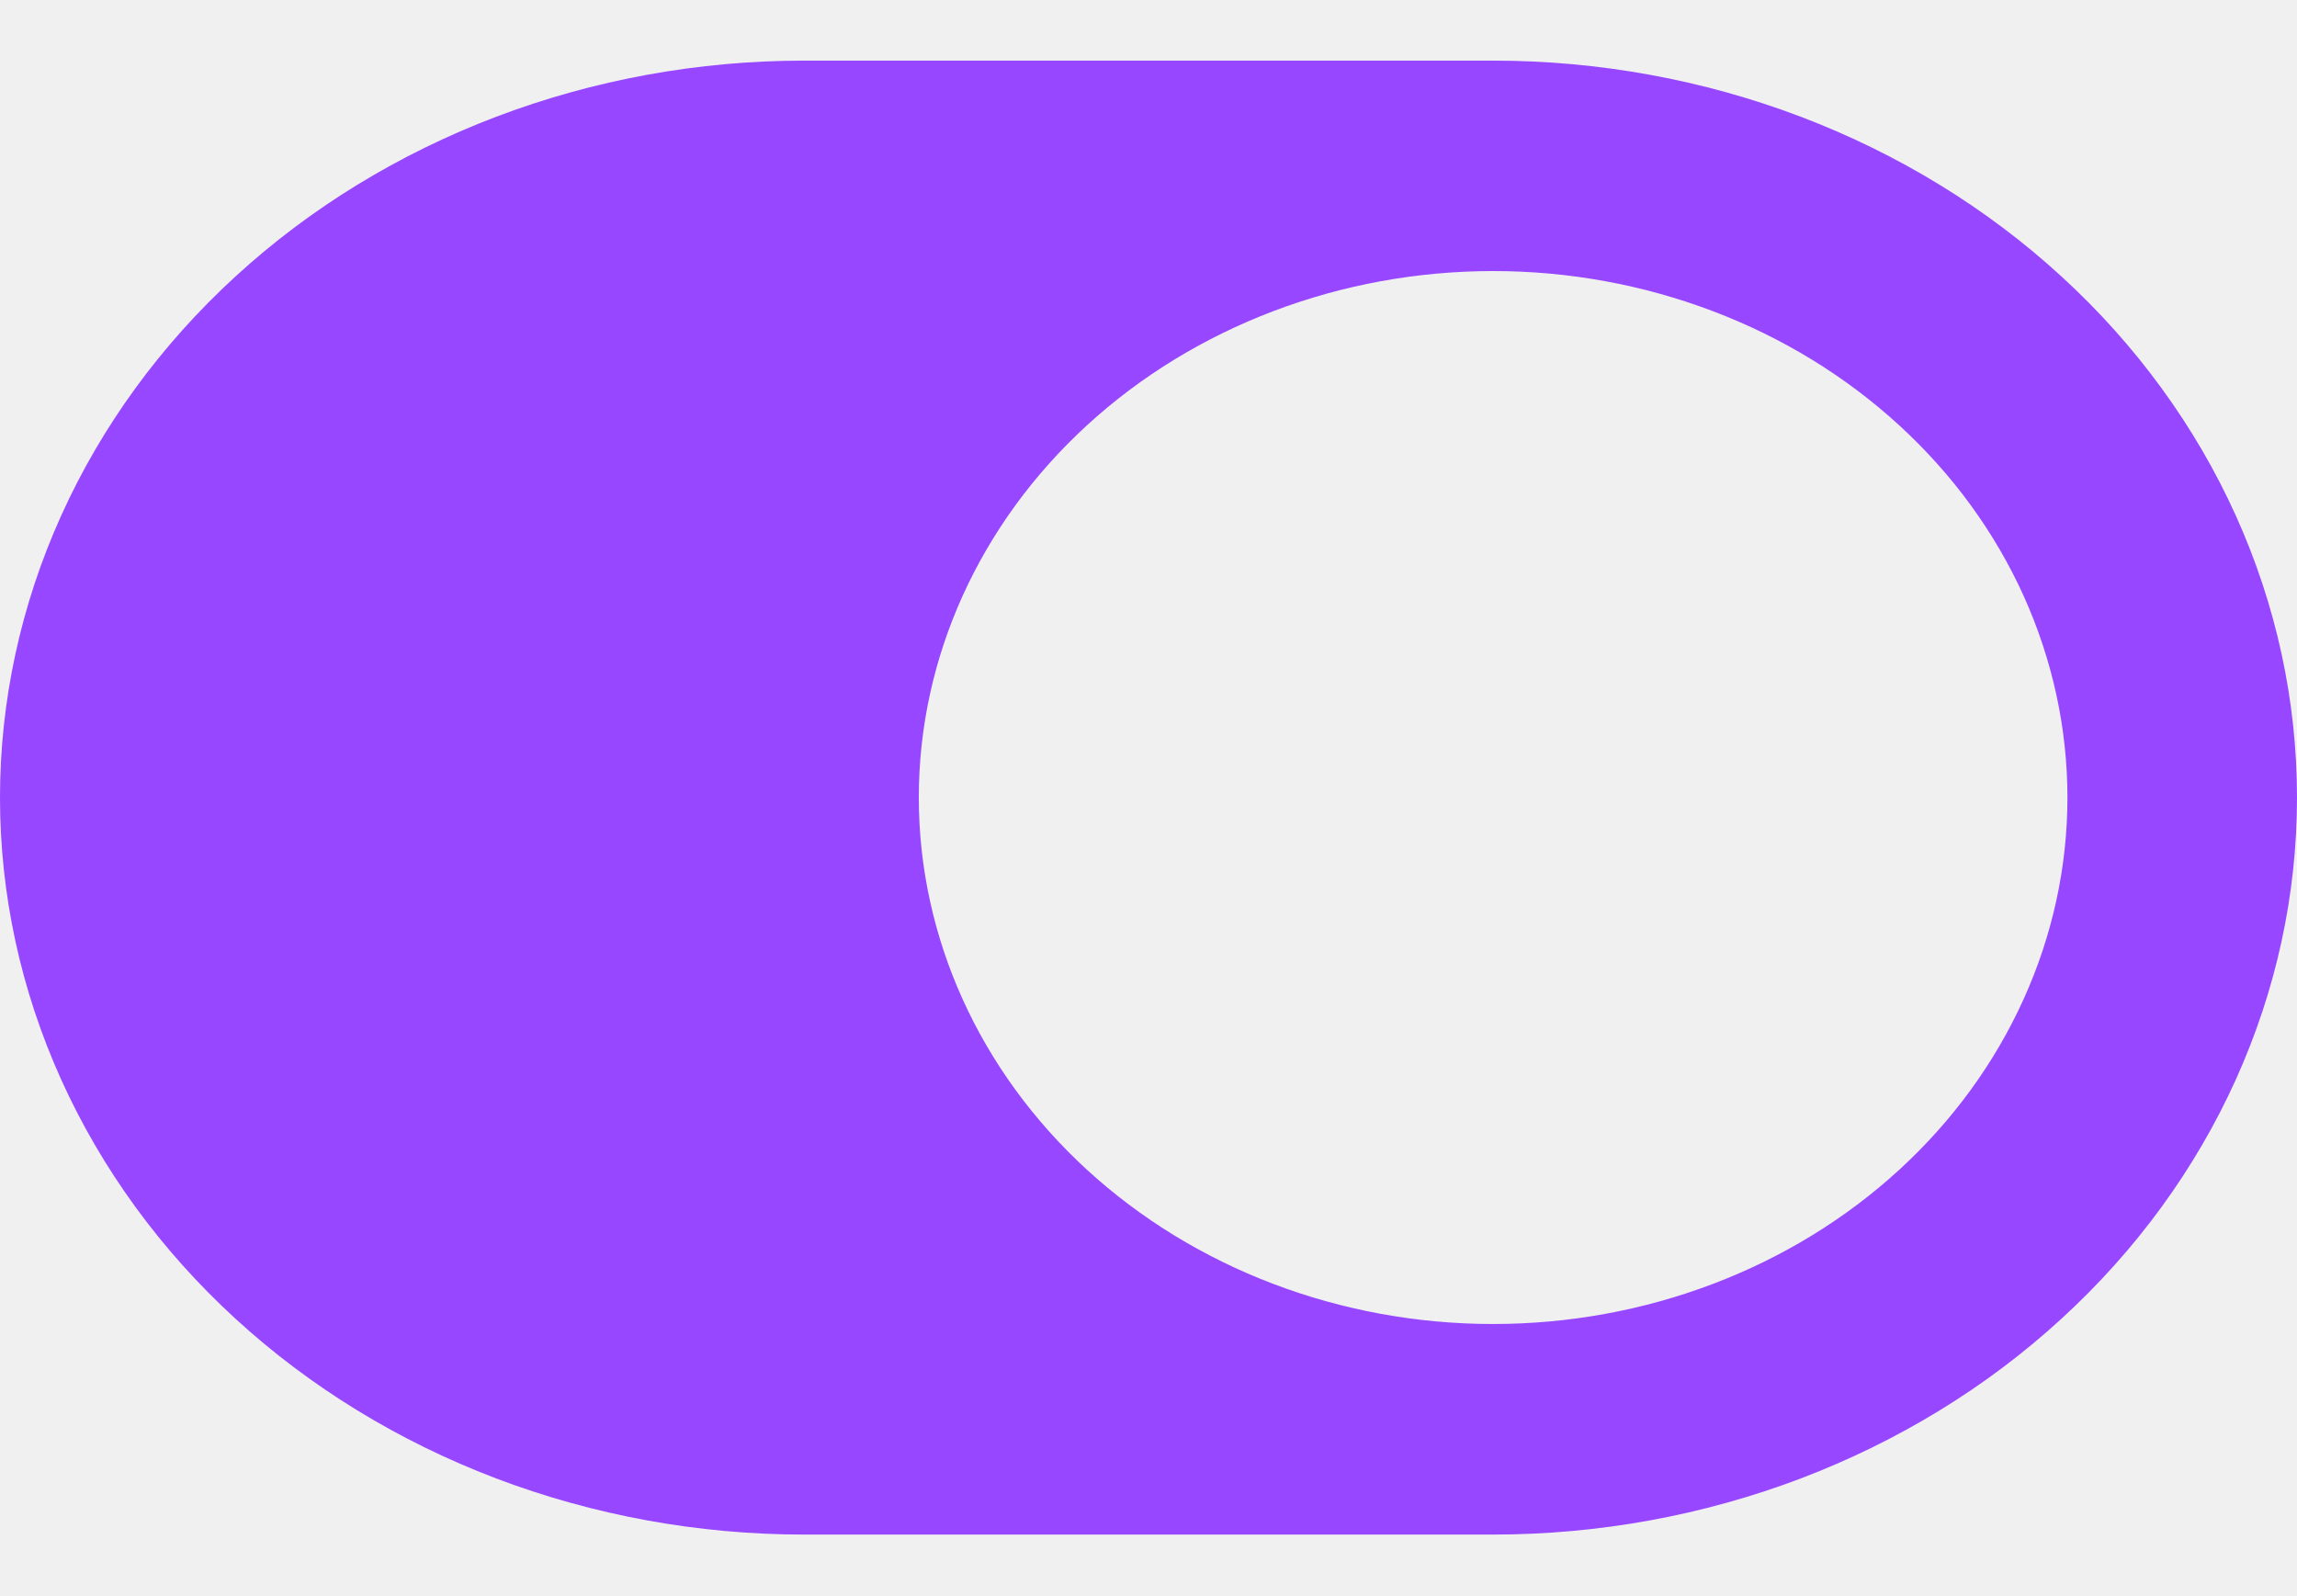
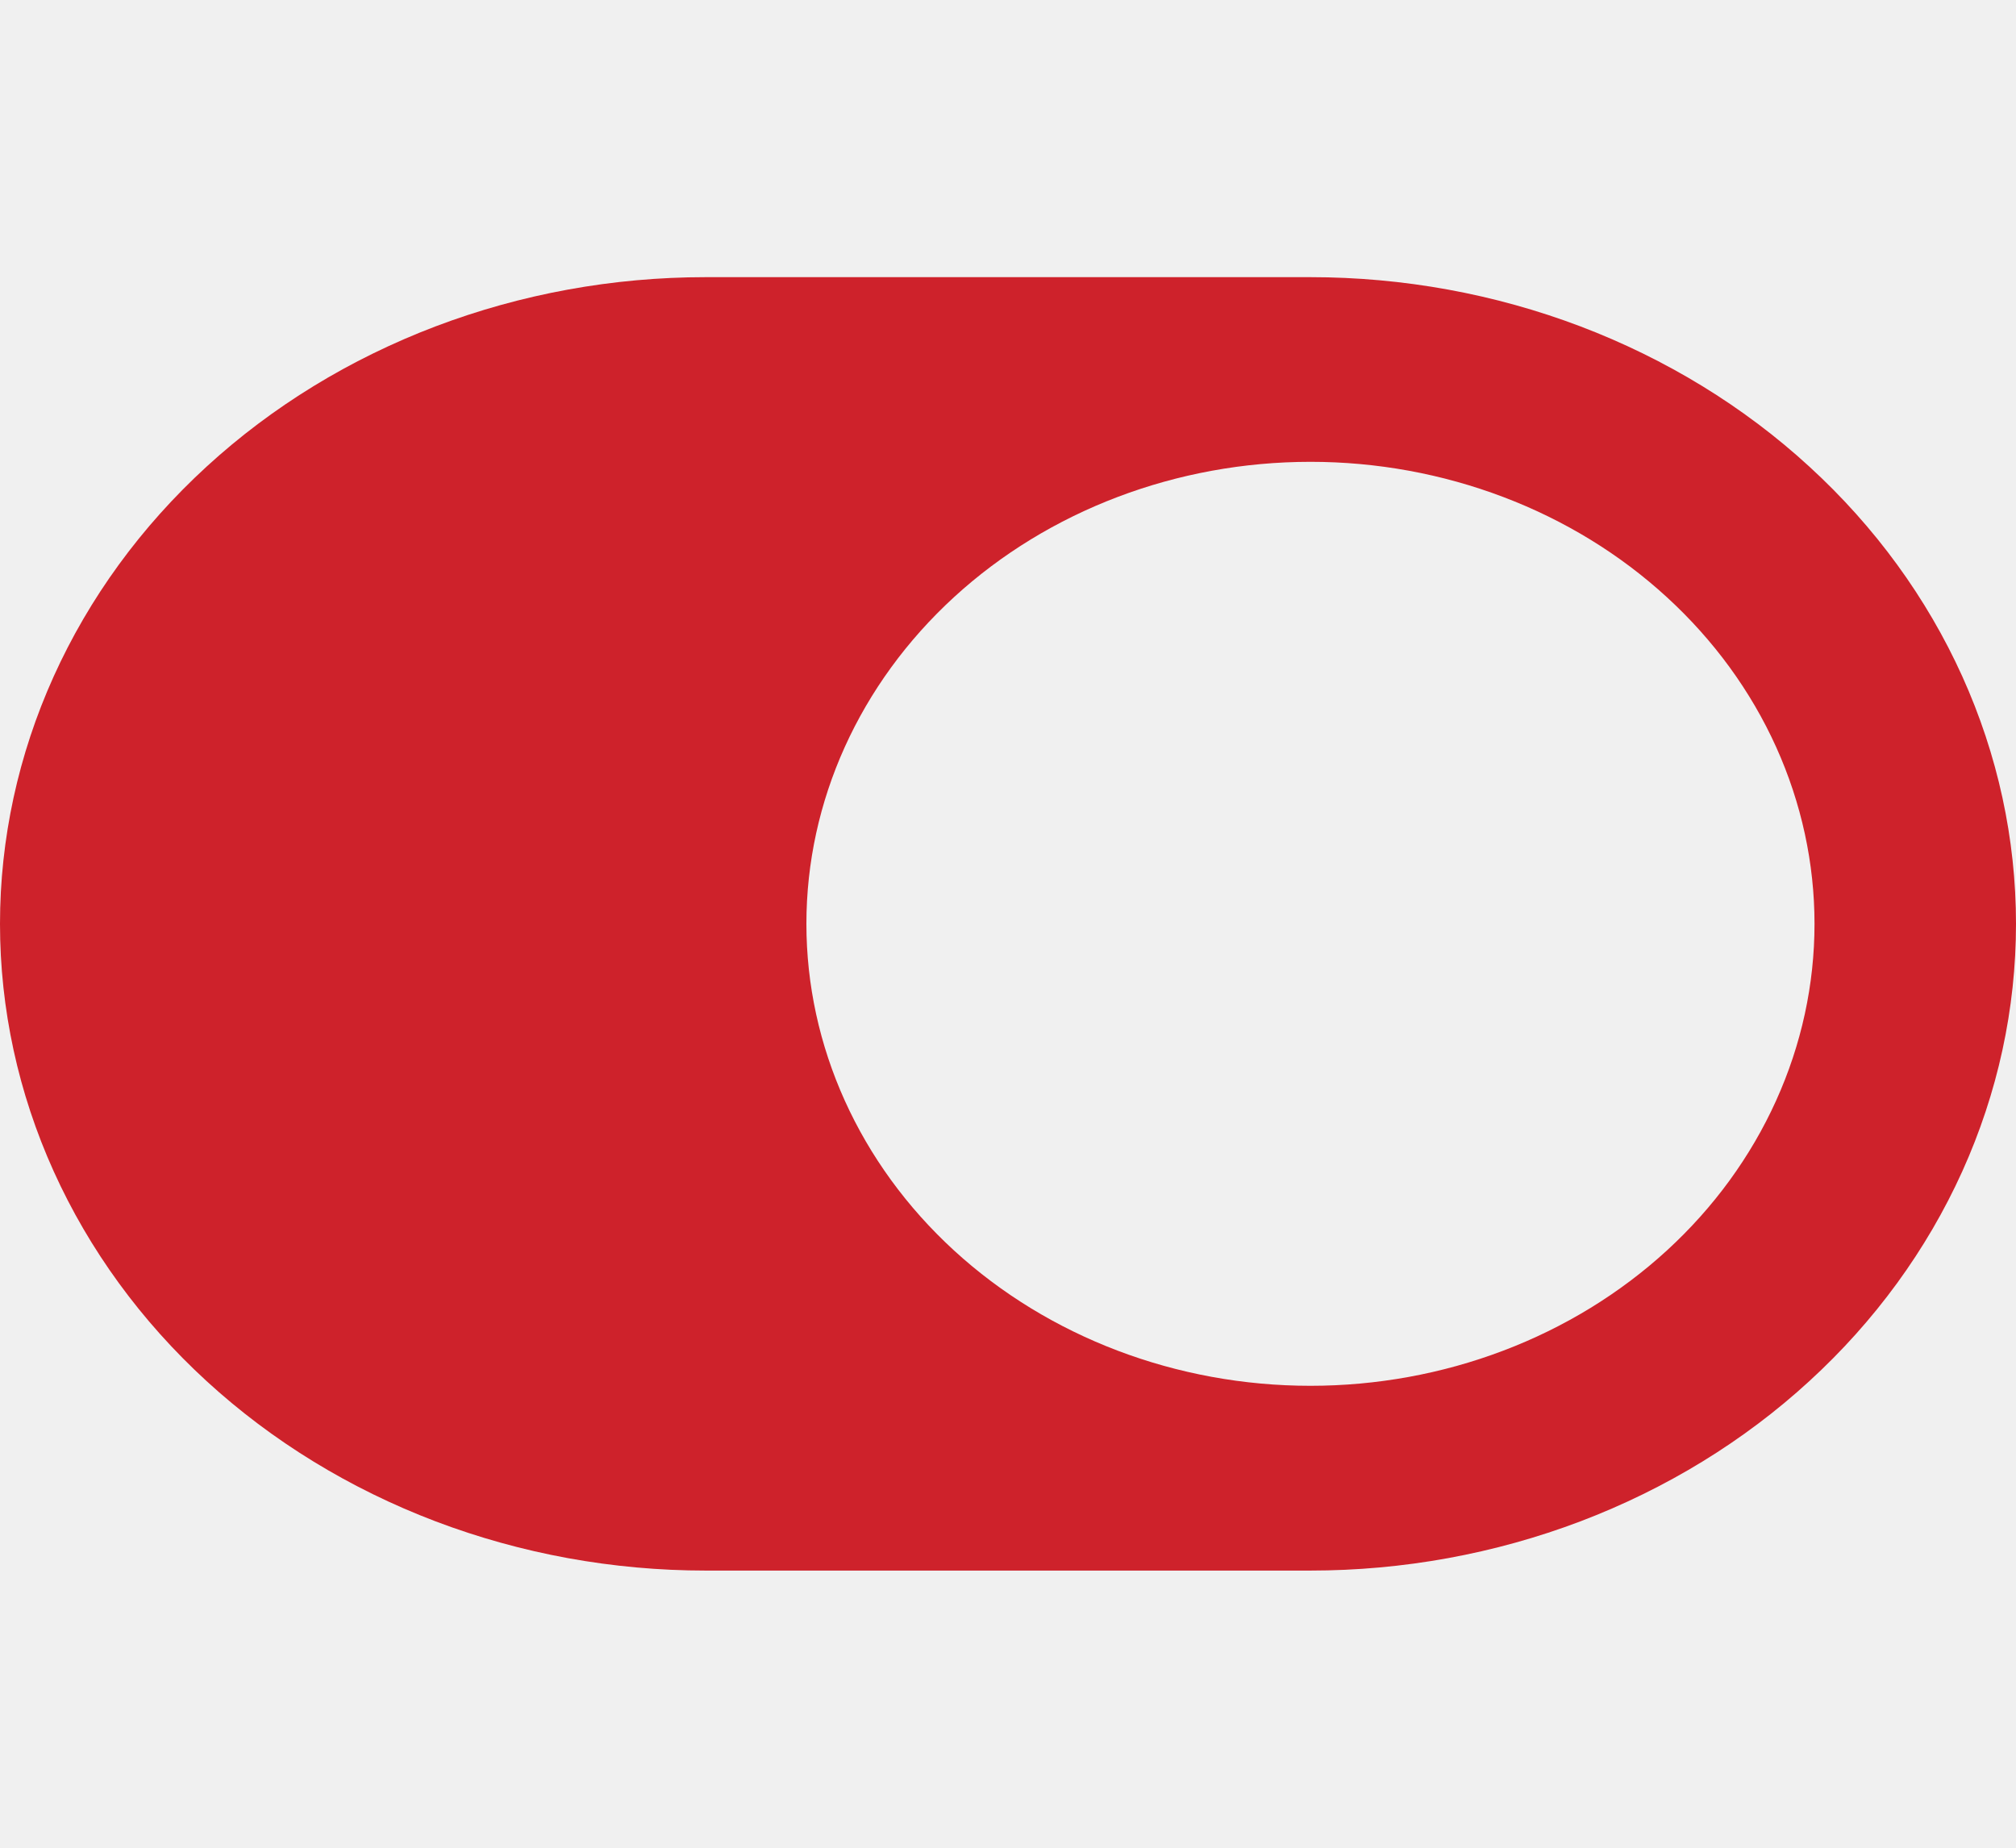
- <svg xmlns="http://www.w3.org/2000/svg" width="36" height="25" viewBox="0 0 36 25" fill="none">
-   <path d="M23.4 0.95H12.6C10.945 0.95 9.307 1.249 7.778 1.829C6.249 2.41 4.86 3.26 3.69 4.333C2.52 5.405 1.592 6.679 0.959 8.08C0.326 9.481 0 10.983 0 12.5C0 14.017 0.326 15.519 0.959 16.92C1.592 18.321 2.52 19.595 3.69 20.667C4.86 21.74 6.249 22.59 7.778 23.171C9.307 23.751 10.945 24.05 12.6 24.05H23.4C25.055 24.05 26.693 23.751 28.222 23.171C29.75 22.59 31.14 21.74 32.309 20.667C33.48 19.595 34.408 18.321 35.041 16.92C35.674 15.519 36 14.017 36 12.5C36 10.983 35.674 9.481 35.041 8.08C34.408 6.679 33.48 5.405 32.309 4.333C31.14 3.26 29.75 2.41 28.222 1.829C26.693 1.249 25.055 0.95 23.4 0.95V0.95ZM23.4 20.75C21.013 20.75 18.724 19.88 17.036 18.333C15.348 16.785 14.4 14.687 14.4 12.498C14.4 10.31 15.349 8.212 17.037 6.664C18.725 5.117 21.015 4.248 23.402 4.248C24.584 4.248 25.754 4.462 26.846 4.877C27.938 5.291 28.93 5.899 29.766 6.666C30.602 7.432 31.265 8.341 31.717 9.342C32.169 10.344 32.402 11.416 32.402 12.5C32.402 13.584 32.169 14.656 31.716 15.657C31.264 16.658 30.601 17.568 29.765 18.334C28.929 19.1 27.937 19.708 26.845 20.122C25.753 20.537 24.582 20.75 23.4 20.75V20.75Z" fill="#9747FF" />
+ <svg xmlns="http://www.w3.org/2000/svg" width="36" height="33" viewBox="0 0 36 33" fill="none">
+   <g clip-path="url(#clip0_215_268)">
+     <path d="M23.4 4.95H12.6C10.945 4.95 9.307 5.249 7.778 5.829C6.249 6.41 4.86 7.26 3.69 8.333C2.52 9.405 1.592 10.679 0.959 12.08C0.326 13.481 0 14.983 0 16.5C0 18.017 0.326 19.519 0.959 20.92C1.592 22.321 2.52 23.595 3.69 24.667C4.86 25.74 6.249 26.59 7.778 27.171C9.307 27.751 10.945 28.05 12.6 28.05H23.4C25.055 28.05 26.693 27.751 28.222 27.171C29.75 26.59 31.14 25.74 32.309 24.667C33.48 23.595 34.408 22.321 35.041 20.92C35.674 19.519 36 18.017 36 16.5C36 14.983 35.674 13.481 35.041 12.08C34.408 10.679 33.48 9.405 32.309 8.333C31.14 7.26 29.75 6.41 28.222 5.829C26.693 5.249 25.055 4.95 23.4 4.95ZM23.4 24.75C21.013 24.75 18.724 23.88 17.036 22.333C15.348 20.785 14.4 18.687 14.4 16.498C14.4 14.31 15.349 12.212 17.037 10.664C18.725 9.117 21.015 8.248 23.402 8.248C24.584 8.248 25.754 8.462 26.846 8.877C27.938 9.291 28.93 9.899 29.766 10.666C30.602 11.432 31.265 12.341 31.717 13.342C32.169 14.344 32.402 15.416 32.402 16.5C32.402 17.584 32.169 18.656 31.716 19.657C31.264 20.658 30.601 21.568 29.765 22.334C28.929 23.1 27.937 23.708 26.845 24.122C25.753 24.537 24.582 24.75 23.4 24.75Z" fill="#CE222B" />
+   </g>
+   <defs>
+     <clipPath id="clip0_215_268">
+       <rect width="36" height="33" fill="white" />
+     </clipPath>
+   </defs>
</svg>
